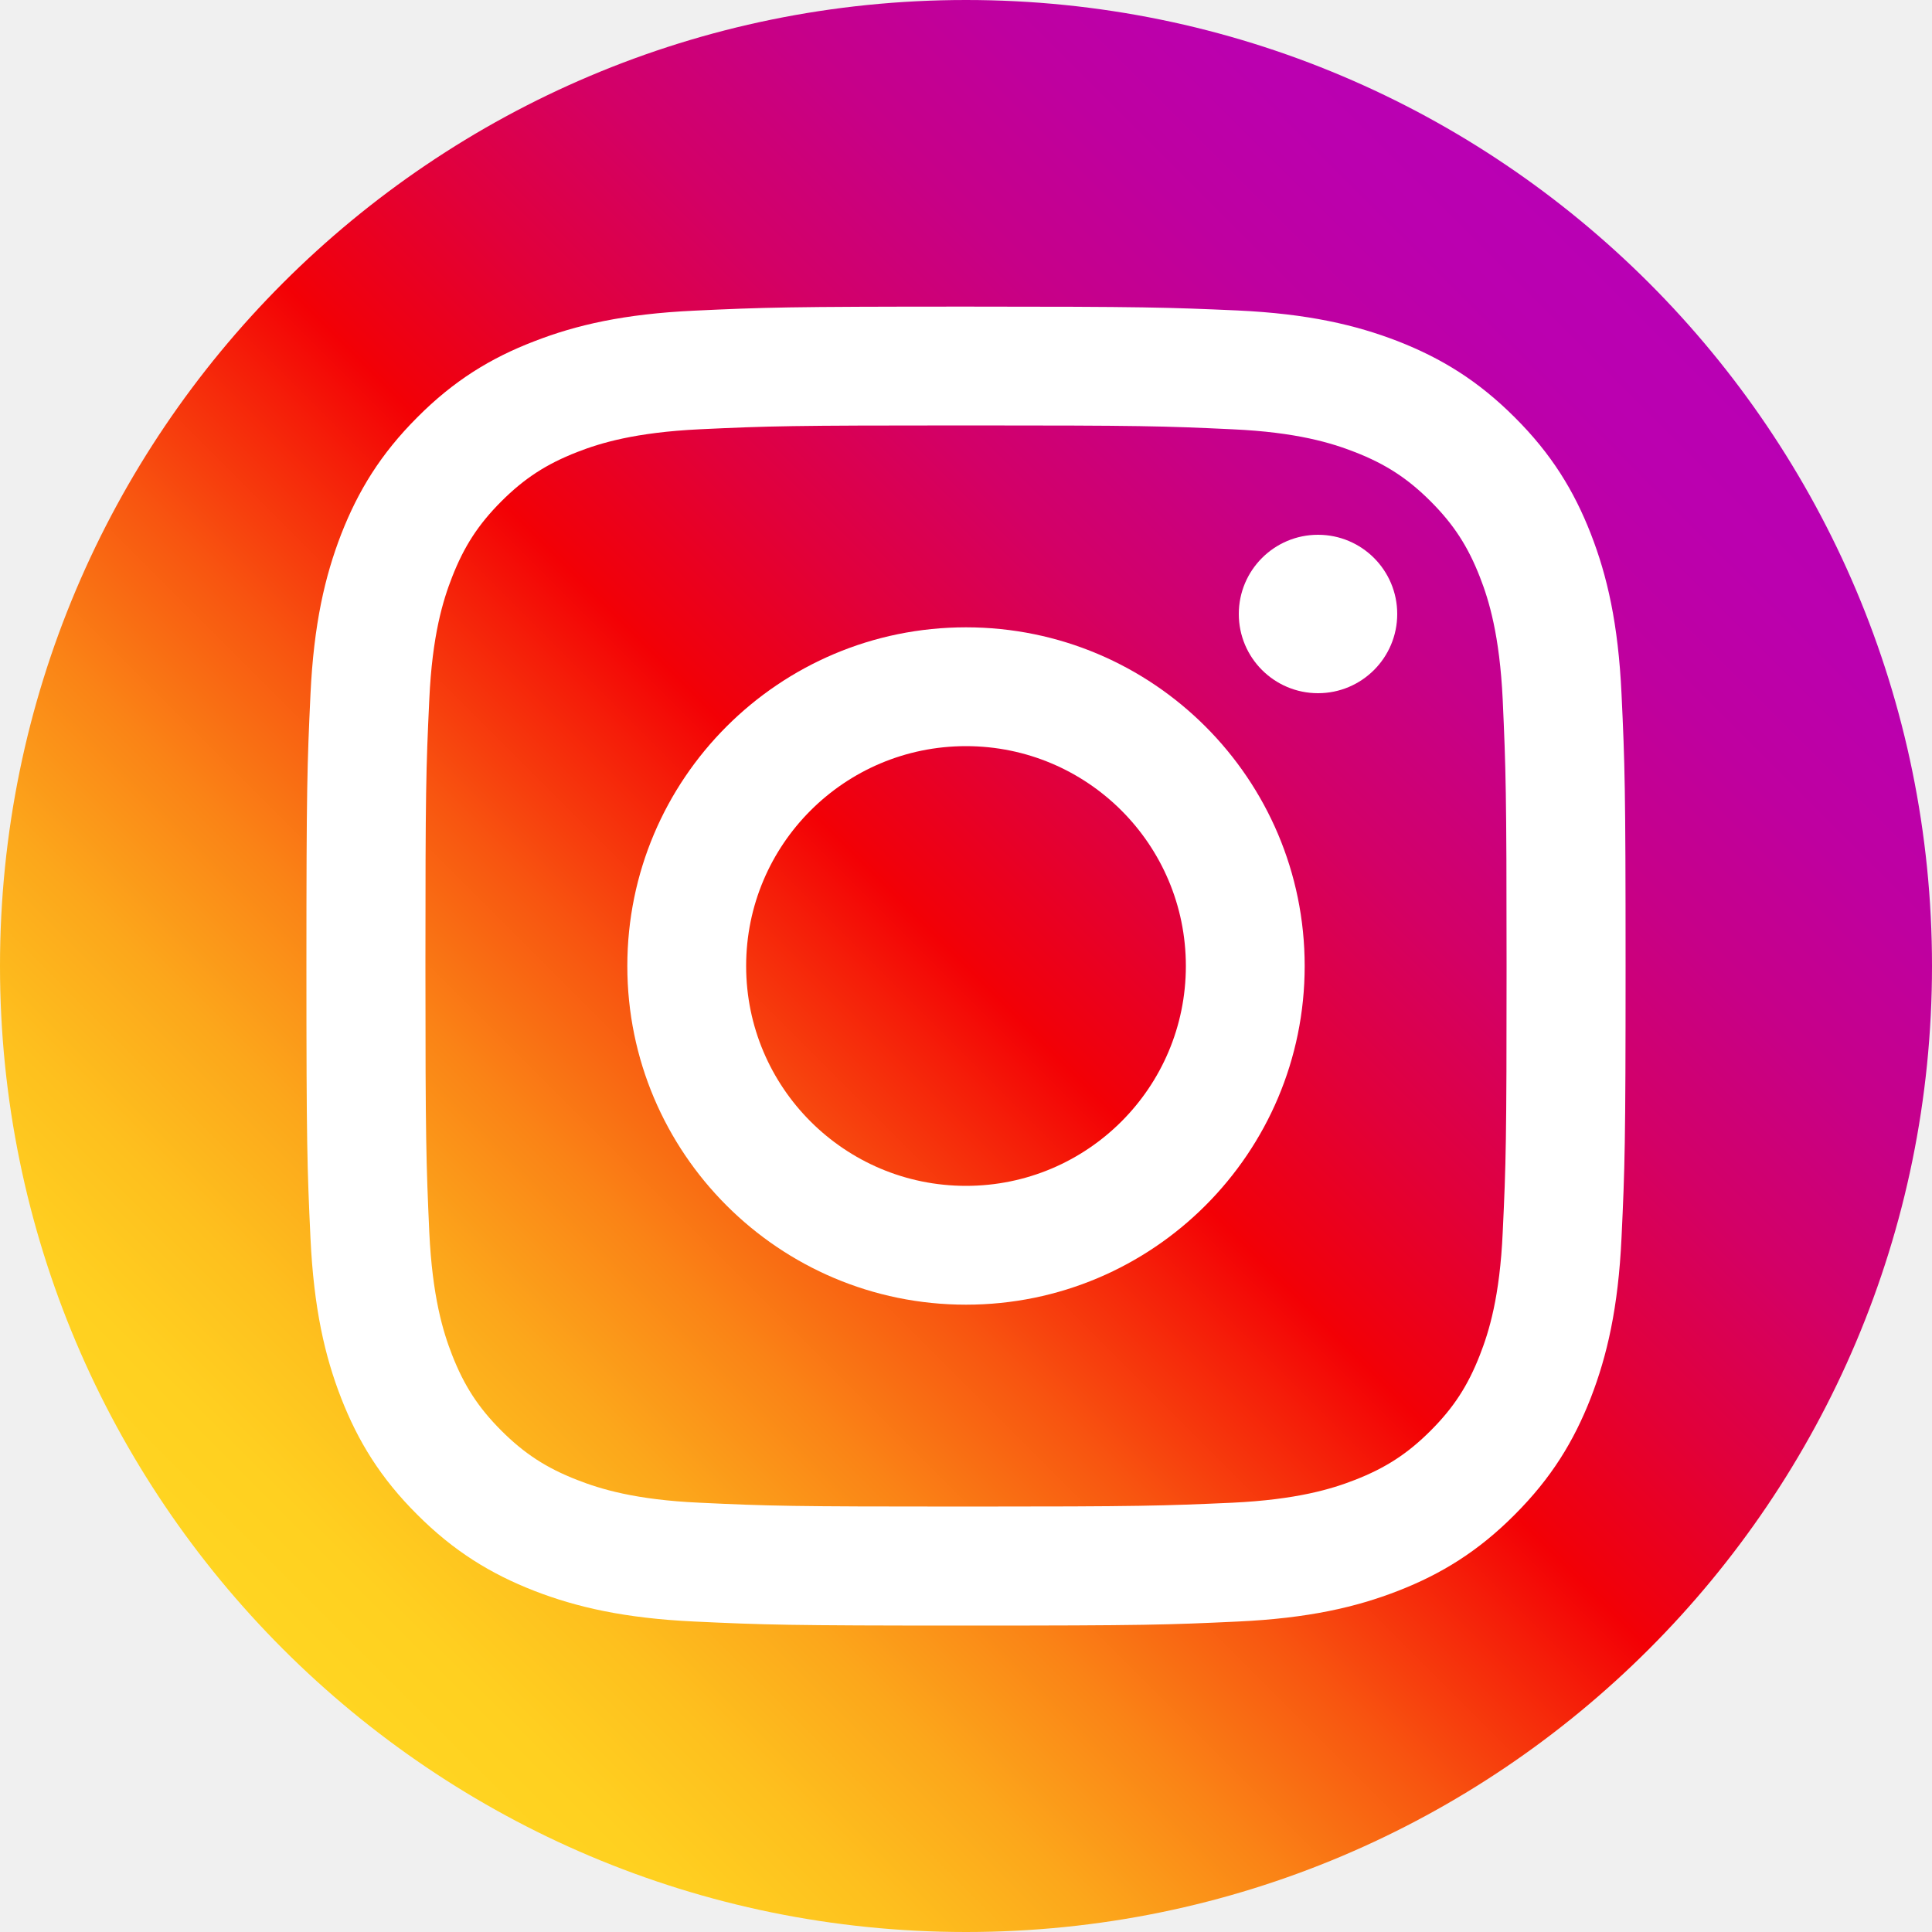
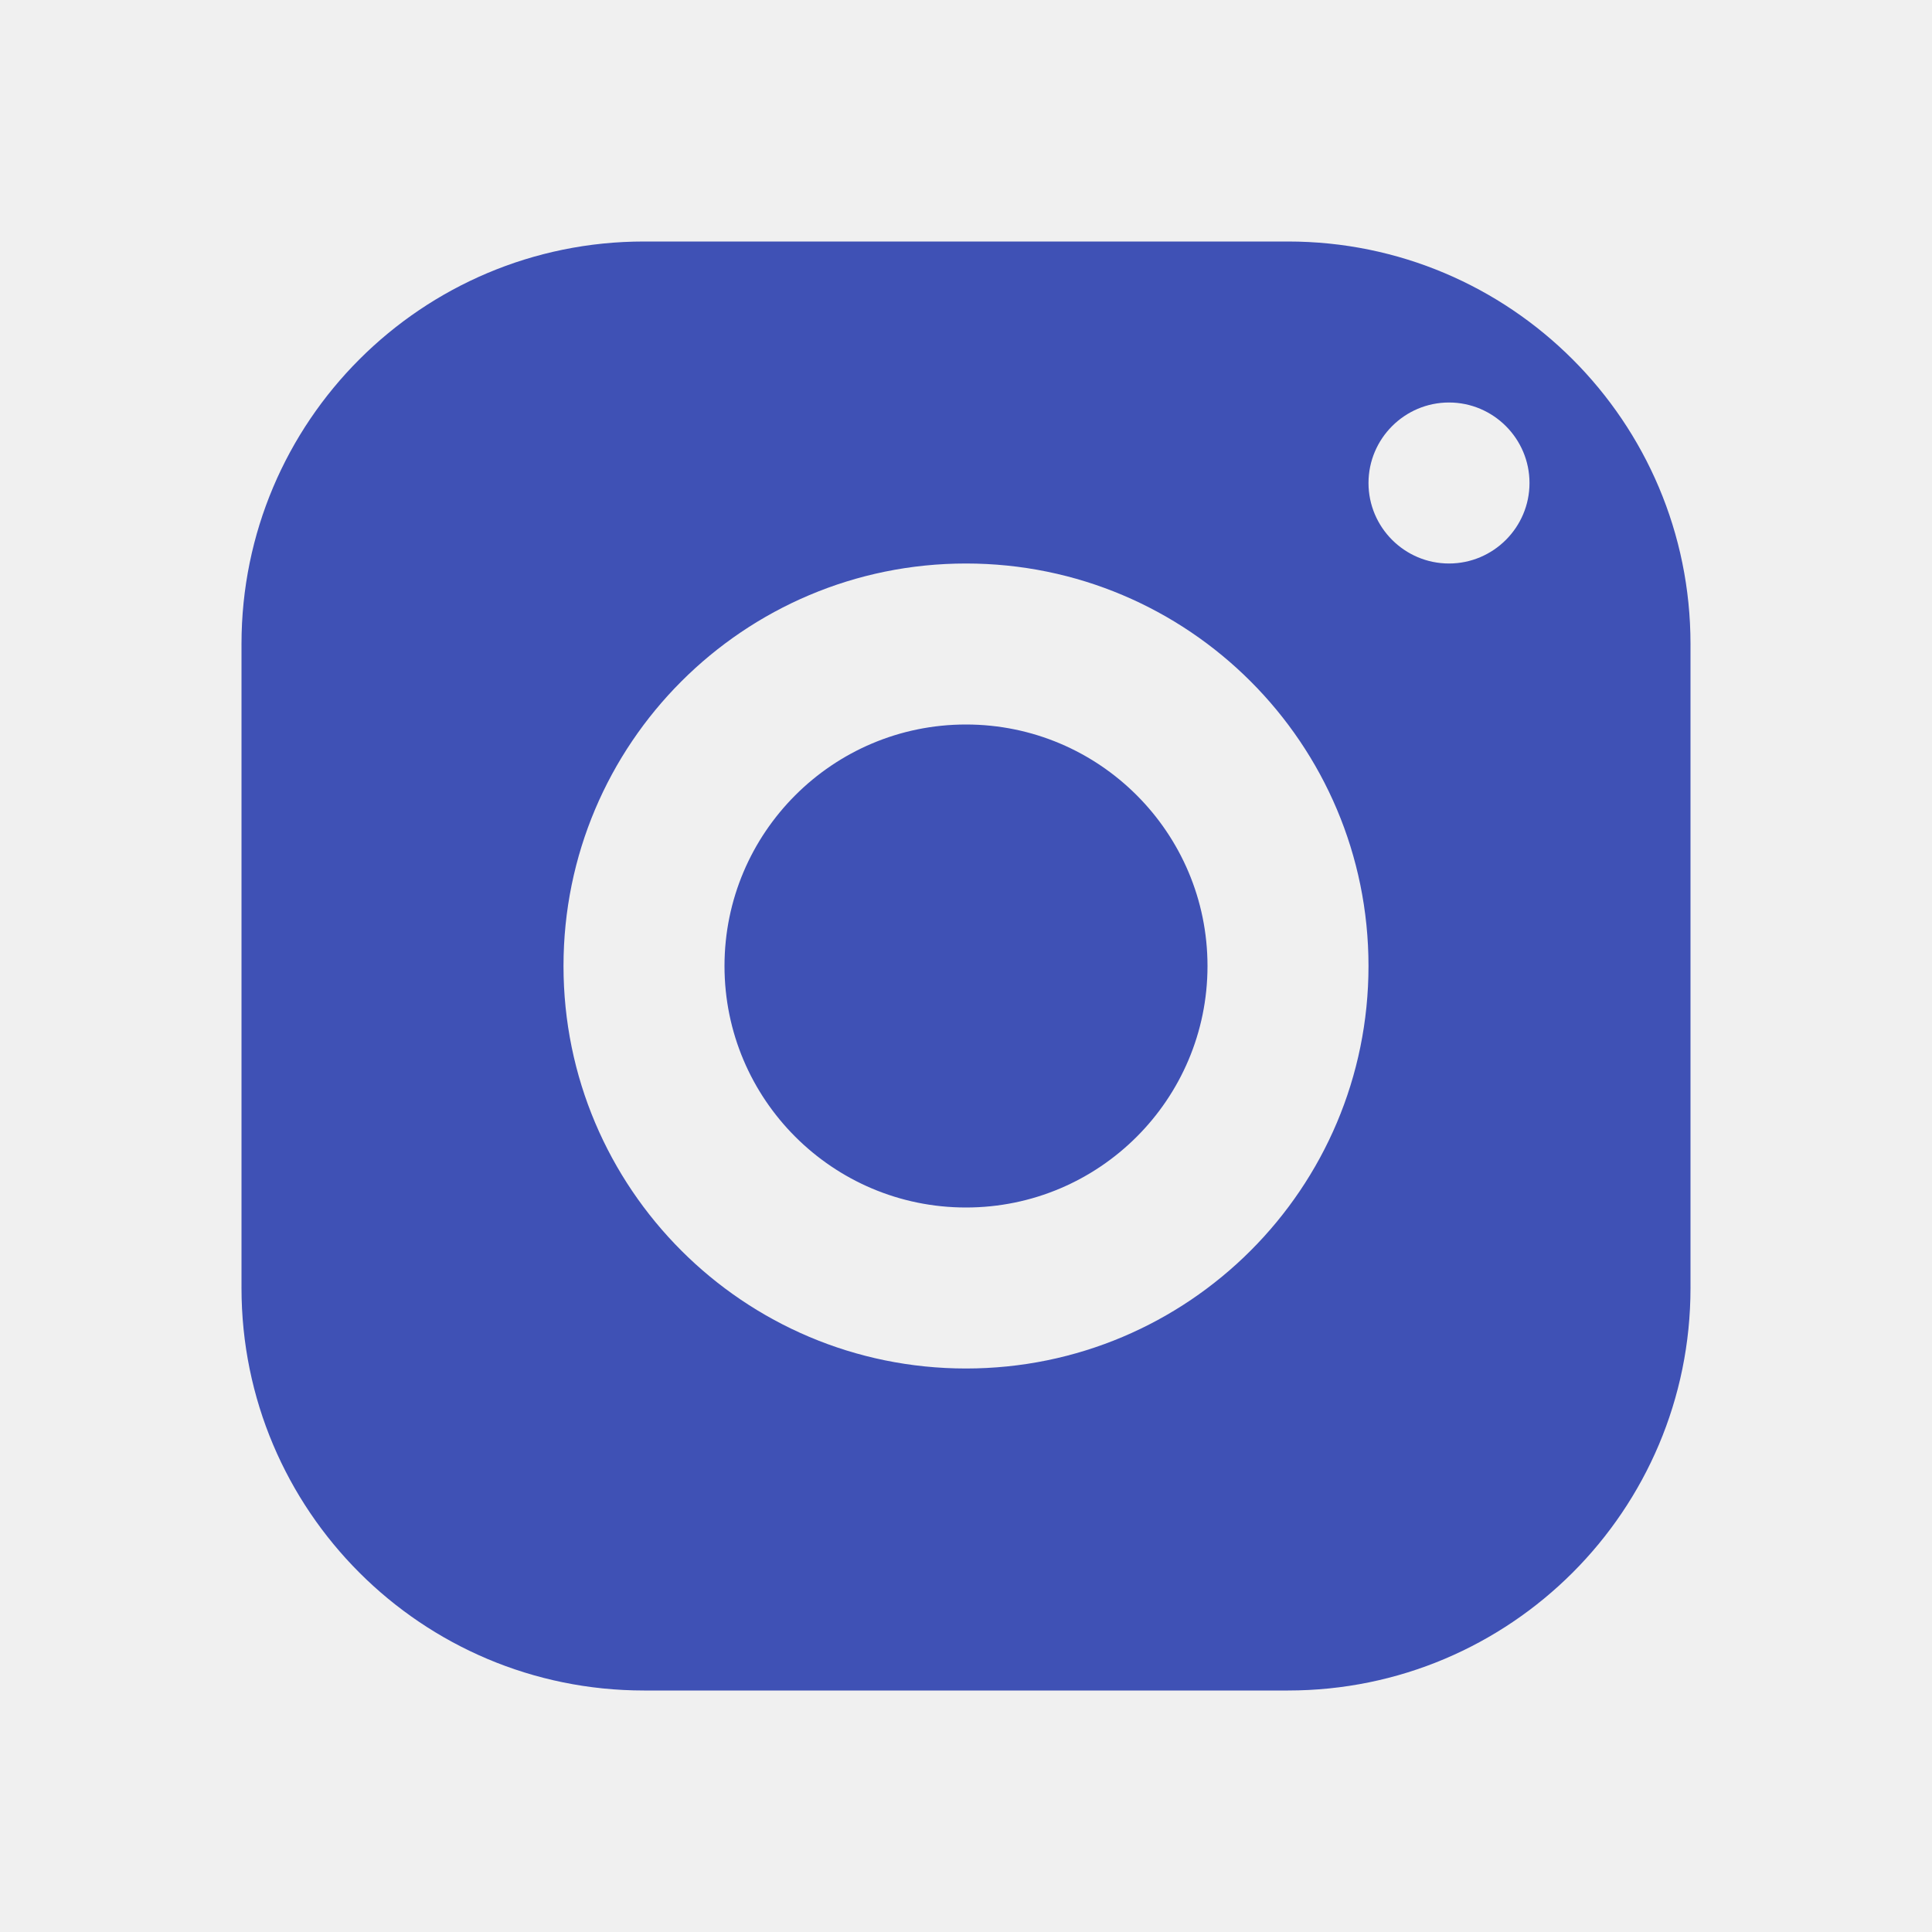
- <svg xmlns="http://www.w3.org/2000/svg" id="Layer_1" style="enable-background:new 0 0 1000 1000;" version="1.1" viewBox="0 0 1000 1000" xml:space="preserve">
-   <style type="text/css">
- 	.st0{fill:url(#SVGID_1_);}
- 	.st1{fill:#FFFFFF;}
- </style>
-   <linearGradient gradientUnits="userSpaceOnUse" id="SVGID_1_" x1="146.446" x2="853.553" y1="853.553" y2="146.446">
-     <stop offset="0" style="stop-color:#FFD521" />
-     <stop offset="5.510481e-02" style="stop-color:#FFD020" />
-     <stop offset="0.124" style="stop-color:#FEC01E" />
-     <stop offset="0.2" style="stop-color:#FCA71B" />
-     <stop offset="0.282" style="stop-color:#FA8316" />
-     <stop offset="0.368" style="stop-color:#F85510" />
-     <stop offset="0.456" style="stop-color:#F51E09" />
-     <stop offset="0.5" style="stop-color:#F30005" />
-     <stop offset="0.503" style="stop-color:#F20007" />
-     <stop offset="0.597" style="stop-color:#E1003B" />
-     <stop offset="0.688" style="stop-color:#D30067" />
-     <stop offset="0.776" style="stop-color:#C70088" />
-     <stop offset="0.859" style="stop-color:#BF00A0" />
-     <stop offset="0.936" style="stop-color:#BB00AF" />
-     <stop offset="1" style="stop-color:#B900B4" />
-   </linearGradient>
-   <path class="st0" d="M500,1000L500,1000C223.9,1000,0,776.1,0,500v0C0,223.9,223.9,0,500,0h0c276.1,0,500,223.9,500,500v0  C1000,776.1,776.1,1000,500,1000z" />
-   <g>
-     <path class="st1" d="M500,220.2c91.1,0,101.9,0.3,137.9,2c33.3,1.5,51.4,7.1,63.4,11.8c15.9,6.2,27.3,13.6,39.2,25.5   c11.9,11.9,19.3,23.3,25.5,39.2c4.7,12,10.2,30.1,11.8,63.4c1.6,36,2,46.8,2,137.9s-0.3,101.9-2,137.9   c-1.5,33.3-7.1,51.4-11.8,63.4c-6.2,15.9-13.6,27.3-25.5,39.2c-11.9,11.9-23.3,19.3-39.2,25.5c-12,4.7-30.1,10.2-63.4,11.8   c-36,1.6-46.8,2-137.9,2s-101.9-0.3-137.9-2c-33.3-1.5-51.4-7.1-63.4-11.8c-15.9-6.2-27.3-13.6-39.2-25.5   c-11.9-11.9-19.3-23.3-25.5-39.2c-4.7-12-10.2-30.1-11.8-63.4c-1.6-36-2-46.8-2-137.9s0.3-101.9,2-137.9   c1.5-33.3,7.1-51.4,11.8-63.4c6.2-15.9,13.6-27.3,25.5-39.2c11.9-11.9,23.3-19.3,39.2-25.5c12-4.7,30.1-10.2,63.4-11.8   C398.1,220.5,408.9,220.2,500,220.2 M500,158.7c-92.7,0-104.3,0.4-140.7,2.1c-36.3,1.7-61.1,7.4-82.9,15.9   C254,185.3,234.9,197,216,216c-19,19-30.6,38-39.4,60.5c-8.4,21.7-14.2,46.5-15.9,82.9c-1.7,36.4-2.1,48-2.1,140.7   c0,92.7,0.4,104.3,2.1,140.7c1.7,36.3,7.4,61.1,15.9,82.9C185.3,746,197,765.1,216,784c19,19,38,30.6,60.5,39.4   c21.7,8.4,46.5,14.2,82.9,15.9c36.4,1.7,48,2.1,140.7,2.1s104.3-0.4,140.7-2.1c36.3-1.7,61.1-7.4,82.9-15.9   C746,814.7,765.1,803,784,784c19-19,30.6-38,39.4-60.5c8.4-21.7,14.2-46.5,15.9-82.9c1.7-36.4,2.1-48,2.1-140.7   s-0.4-104.3-2.1-140.7c-1.7-36.3-7.4-61.1-15.9-82.9C814.7,254,803,234.9,784,216c-19-19-38-30.6-60.5-39.4   c-21.7-8.4-46.5-14.2-82.9-15.9C604.3,159.1,592.7,158.7,500,158.7L500,158.7z" />
-     <path class="st1" d="M500,324.7c-96.8,0-175.3,78.5-175.3,175.3S403.2,675.3,500,675.3S675.3,596.8,675.3,500   S596.8,324.7,500,324.7z M500,613.8c-62.8,0-113.8-50.9-113.8-113.8S437.2,386.2,500,386.2c62.8,0,113.8,50.9,113.8,113.8   S562.8,613.8,500,613.8z" />
-     <circle class="st1" cx="682.2" cy="317.8" r="41" />
+ <svg xmlns="http://www.w3.org/2000/svg" viewBox="0 0 24 24" width="24px" height="24px">
+   <g id="surface31029329">
+     <path style=" stroke:none;fill-rule:nonzero;fill:rgb(24.706%,31.765%,70.98%);fill-opacity:1;" d="M 8 3 C 5.238 3 3 5.238 3 8 L 3 16 C 3 18.762 5.238 21 8 21 L 16 21 C 18.762 21 21 18.762 21 16 L 21 8 C 21 5.238 18.762 3 16 3 Z M 18 5 C 18.551 5 19 5.449 19 6 C 19 6.551 18.551 7 18 7 C 17.449 7 17 6.551 17 6 C 17 5.449 17.449 5 18 5 Z M 12 7 C 14.762 7 17 9.238 17 12 C 17 14.762 14.762 17 12 17 C 9.238 17 7 14.762 7 12 C 7 9.238 9.238 7 12 7 Z M 12 9 C 10.344 9 9 10.344 9 12 C 9 13.656 10.344 15 12 15 C 13.656 15 15 13.656 15 12 C 15 10.344 13.656 9 12 9 Z M 12 9 " />
  </g>
</svg>
